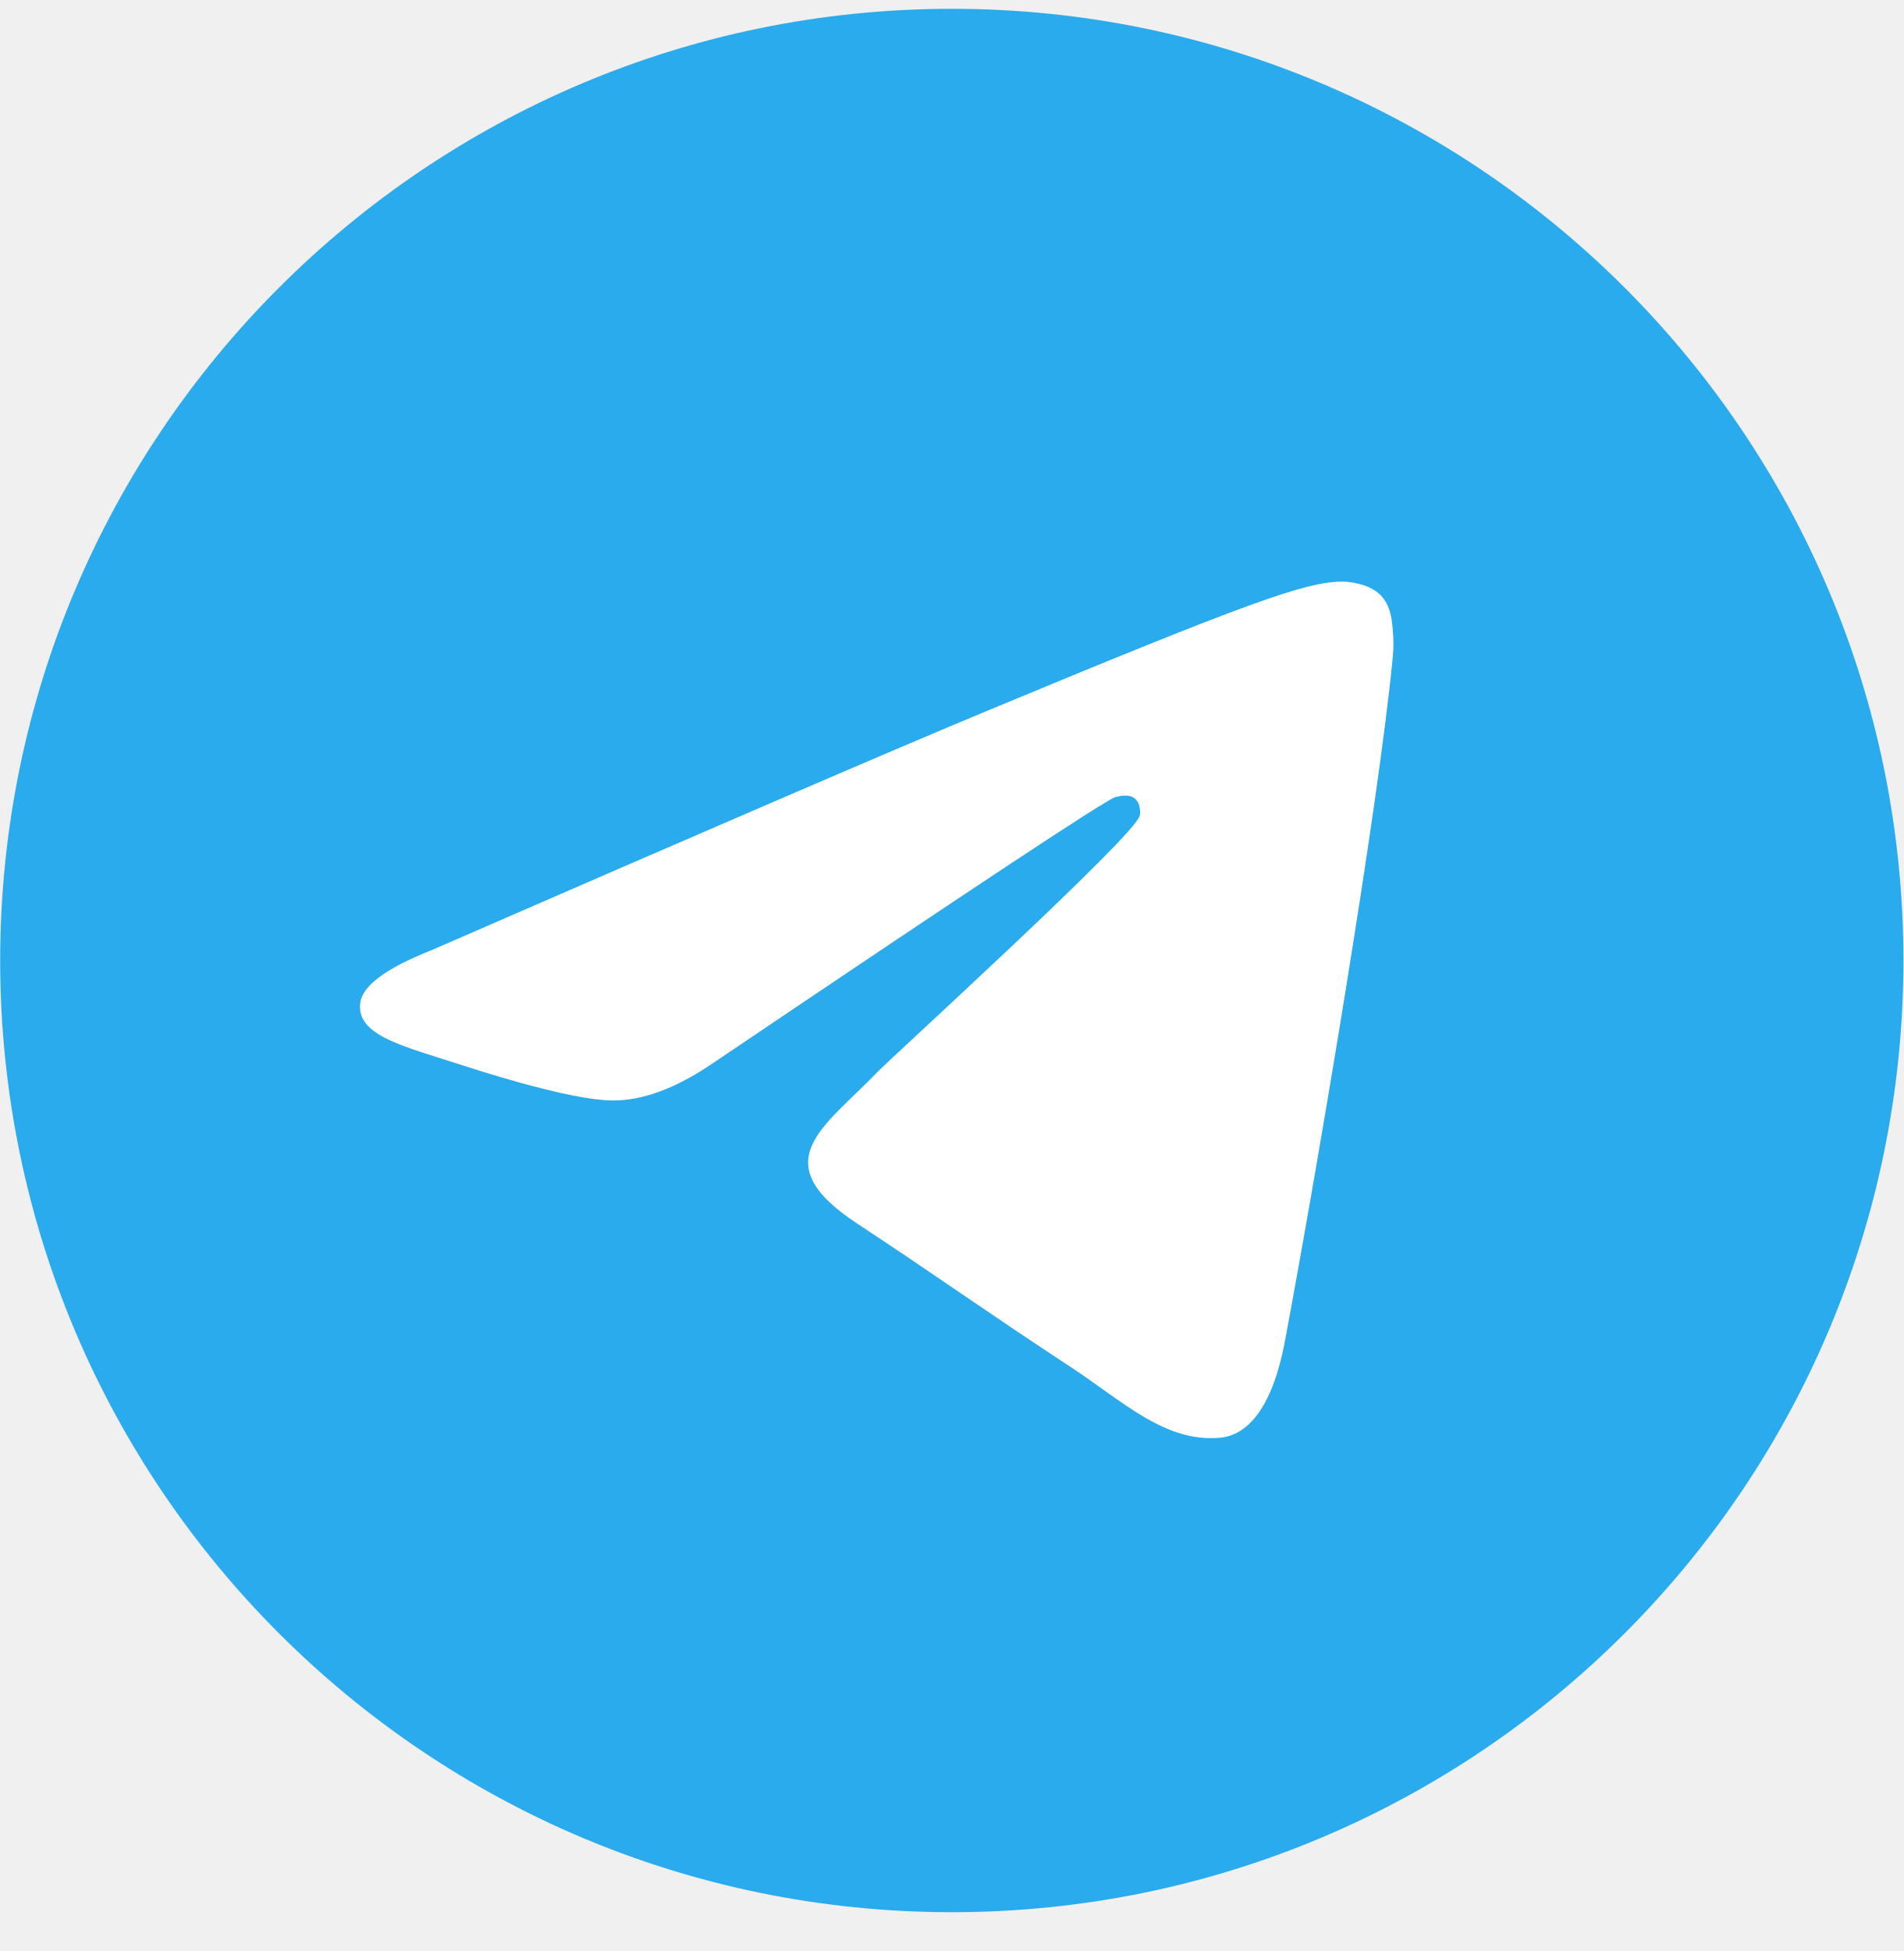
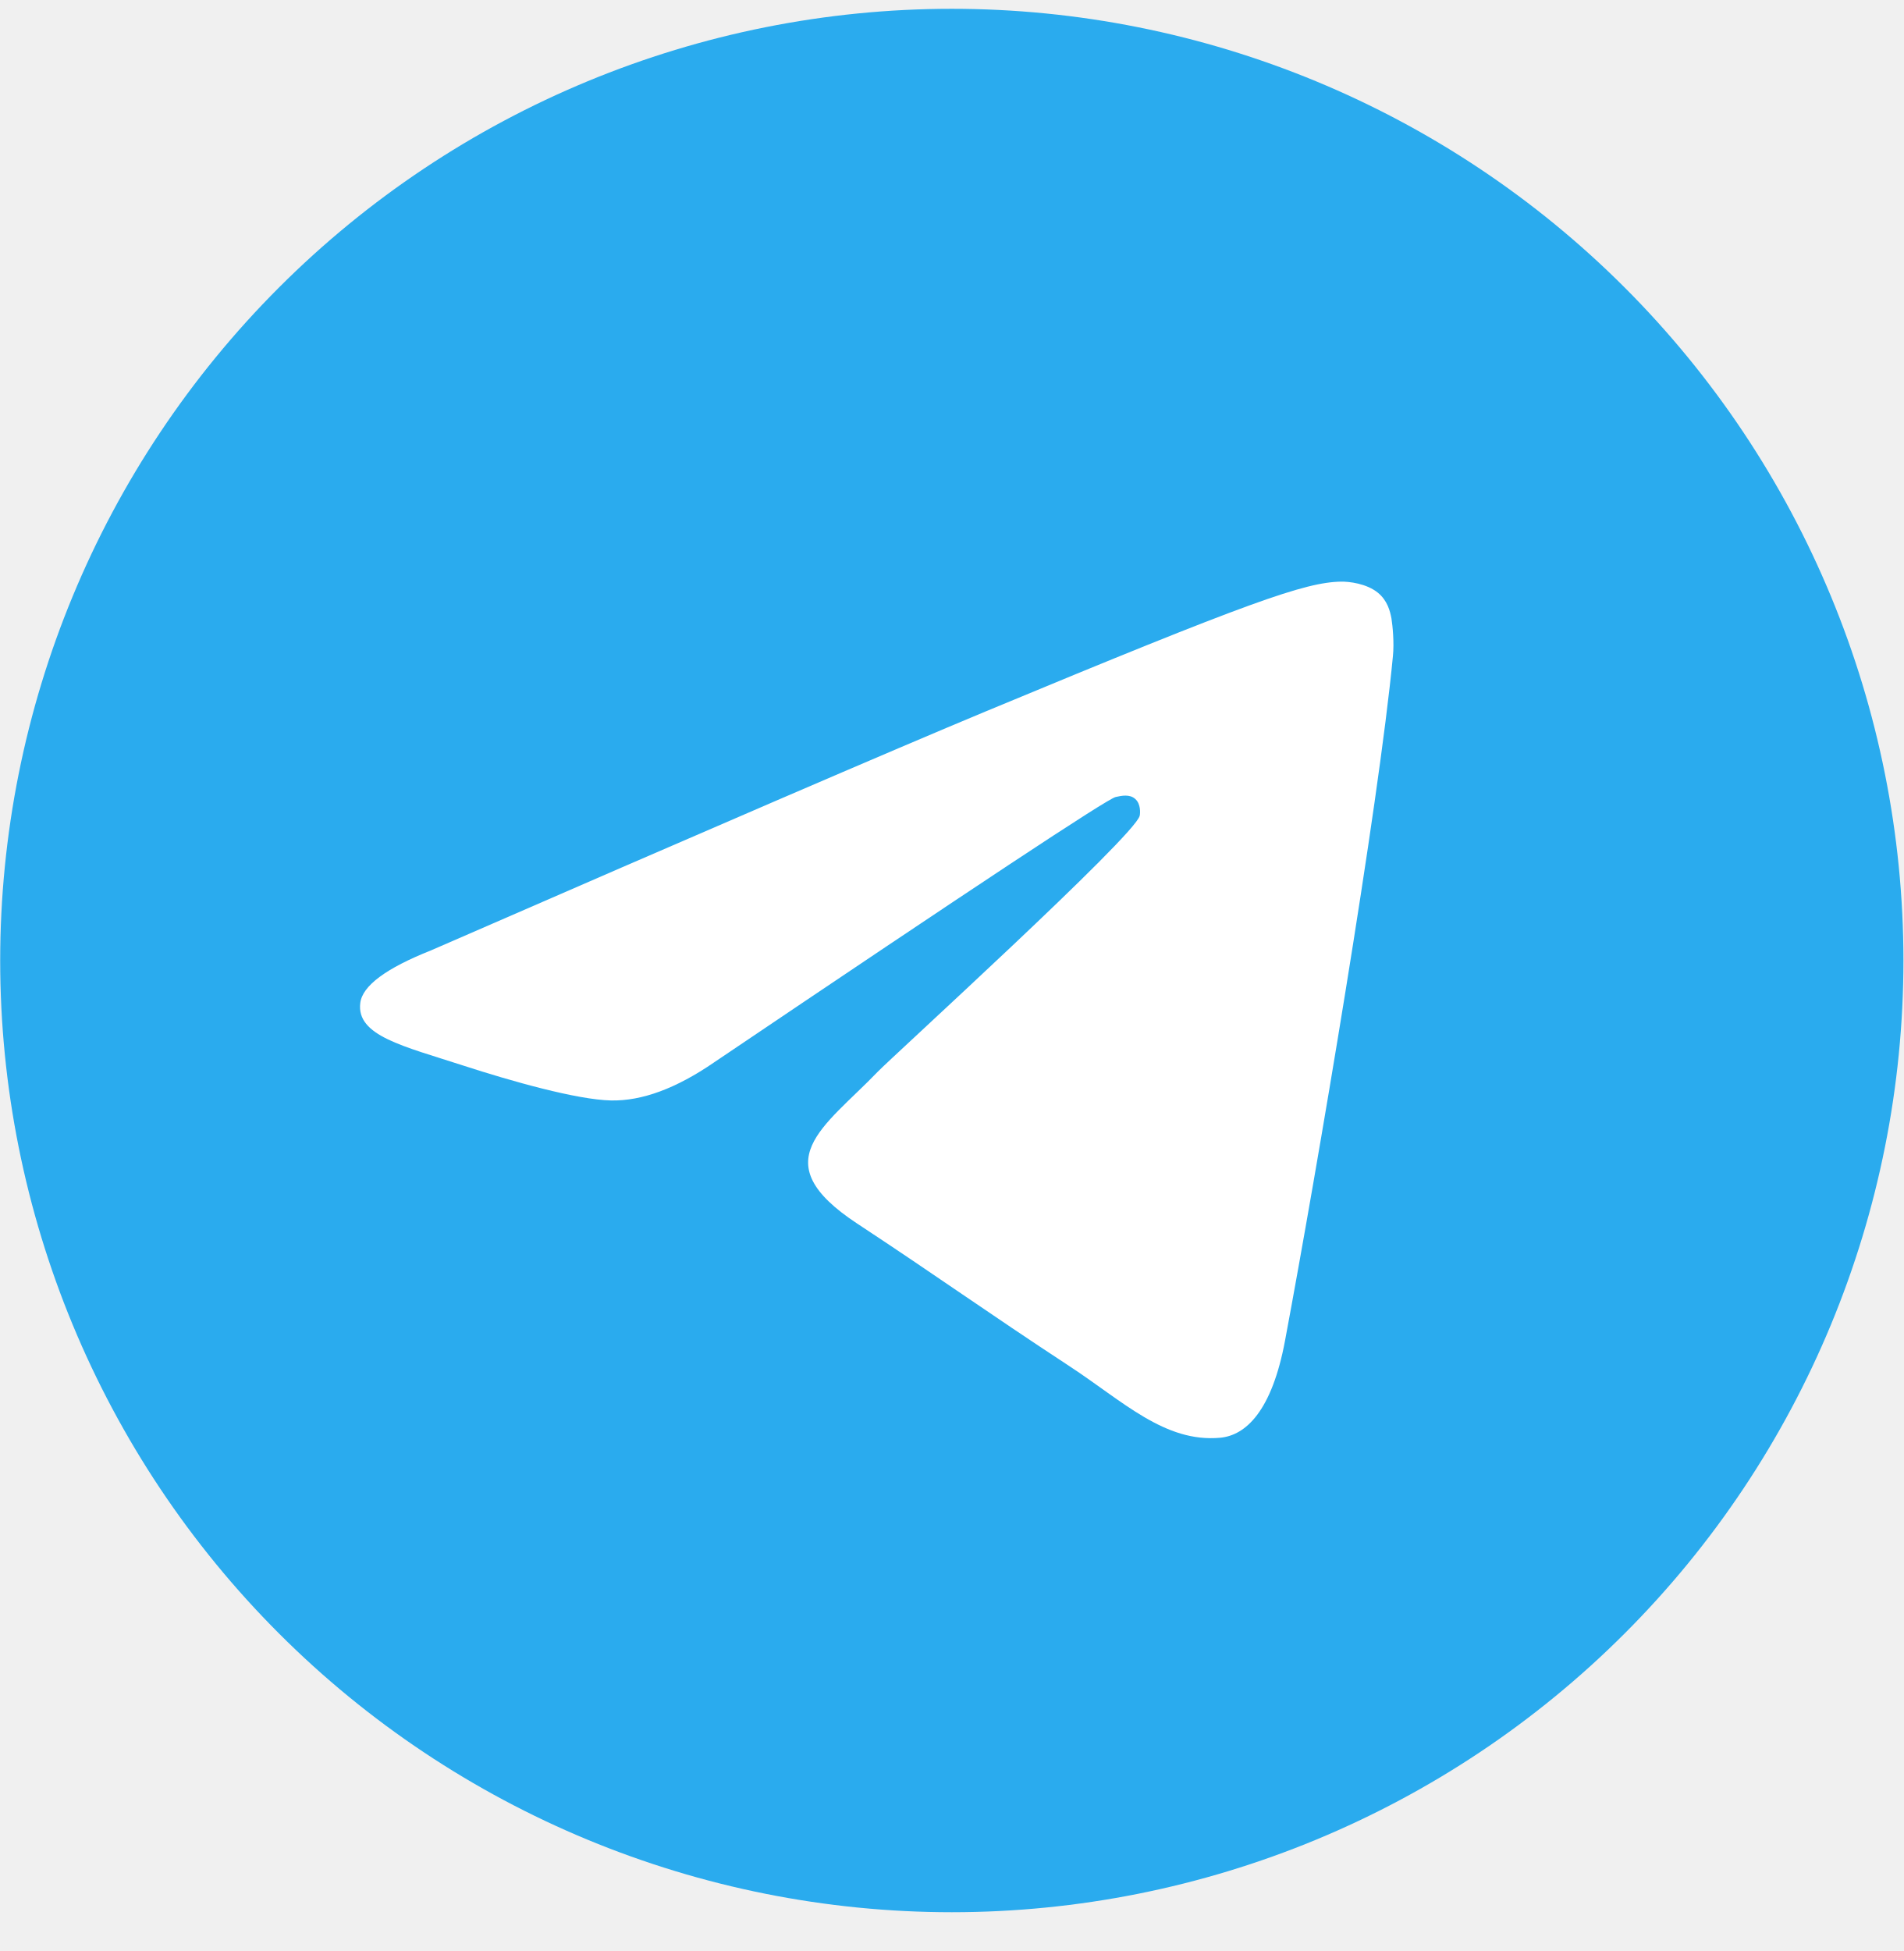
<svg xmlns="http://www.w3.org/2000/svg" width="40" height="41" viewBox="0 0 40 41" fill="none">
  <g clip-path="url(#clip0_1409_27849)">
-     <path d="M20.004.185a20.006 20.006 0 00-20 20 20.006 20.006 0 0020 20 20.006 20.006 0 0020-20 20.006 20.006 0 00-20-20z" fill="url(#paint0_linear_1409_27849)" />
-     <path d="M9.06 19.972c5.83-2.54 9.718-4.215 11.662-5.024 5.556-2.31 6.71-2.712 7.462-2.725.166-.003.535.038.775.233.2.164.256.386.285.541.025.156.059.51.03.787-.3 3.163-1.602 10.837-2.265 14.38-.278 1.498-.831 2-1.365 2.05-1.163.107-2.044-.768-3.17-1.505-1.759-1.154-2.752-1.872-4.462-2.998-1.975-1.301-.693-2.016.432-3.185.293-.306 5.412-4.96 5.509-5.383.012-.053.025-.25-.094-.354-.115-.104-.287-.068-.412-.04-.178.04-2.988 1.899-8.438 5.576-.797.548-1.518.815-2.168.801-.713-.015-2.088-.403-3.11-.735-1.25-.407-2.247-.623-2.16-1.314.045-.36.541-.729 1.488-1.105z" fill="#fff" />
+     <path d="M20.004 0.185C14.701 0.185 9.61 2.293 5.863 6.042C2.113 9.793 0.005 14.88 0.004 20.185C0.004 25.487 2.113 30.577 5.863 34.327C9.61 38.076 14.701 40.185 20.004 40.185C25.307 40.185 30.398 38.076 34.145 34.327C37.895 30.577 40.004 25.487 40.004 20.185C40.004 14.882 37.895 9.792 34.145 6.042C30.398 2.293 25.307 0.185 20.004 0.185Z" fill="url(#paint0_linear_1409_27849)" />
+     <path d="M9.059 19.972C14.89 17.432 18.778 15.757 20.722 14.948C26.278 12.638 27.431 12.236 28.184 12.223C28.35 12.22 28.719 12.261 28.959 12.456C29.159 12.62 29.215 12.841 29.244 12.997C29.269 13.153 29.303 13.508 29.275 13.784C28.975 16.947 27.672 24.621 27.009 28.164C26.731 29.662 26.178 30.165 25.644 30.214C24.481 30.321 23.6 29.446 22.475 28.709C20.715 27.555 19.722 26.837 18.012 25.711C16.037 24.41 17.319 23.695 18.444 22.526C18.737 22.22 23.856 17.565 23.953 17.143C23.965 17.09 23.978 16.893 23.859 16.79C23.744 16.685 23.572 16.721 23.447 16.749C23.269 16.789 20.459 18.648 15.009 22.325C14.212 22.873 13.491 23.14 12.841 23.126C12.128 23.111 10.753 22.723 9.731 22.391C8.481 21.984 7.484 21.768 7.572 21.077C7.616 20.717 8.112 20.348 9.059 19.972Z" fill="white" />
  </g>
  <defs>
-     <linearGradient id="paint0_linear_1409_27849" x1="2000" y1=".185" x2="2000" y2="4000.18" gradientUnits="userSpaceOnUse">
+     <linearGradient id="paint0_linear_1409_27849" x1="2000" y1="0.185" x2="2000" y2="4000.18" gradientUnits="userSpaceOnUse">
      <stop stop-color="#2AABEE" />
      <stop offset="1" stop-color="#229ED9" />
    </linearGradient>
    <clipPath id="clip0_1409_27849">
-       <path fill="#fff" transform="translate(0 .186)" d="M0 0h40v40H0z" />
+       <rect width="40" height="40" fill="white" transform="translate(0 0.185547)" />
    </clipPath>
  </defs>
</svg>
